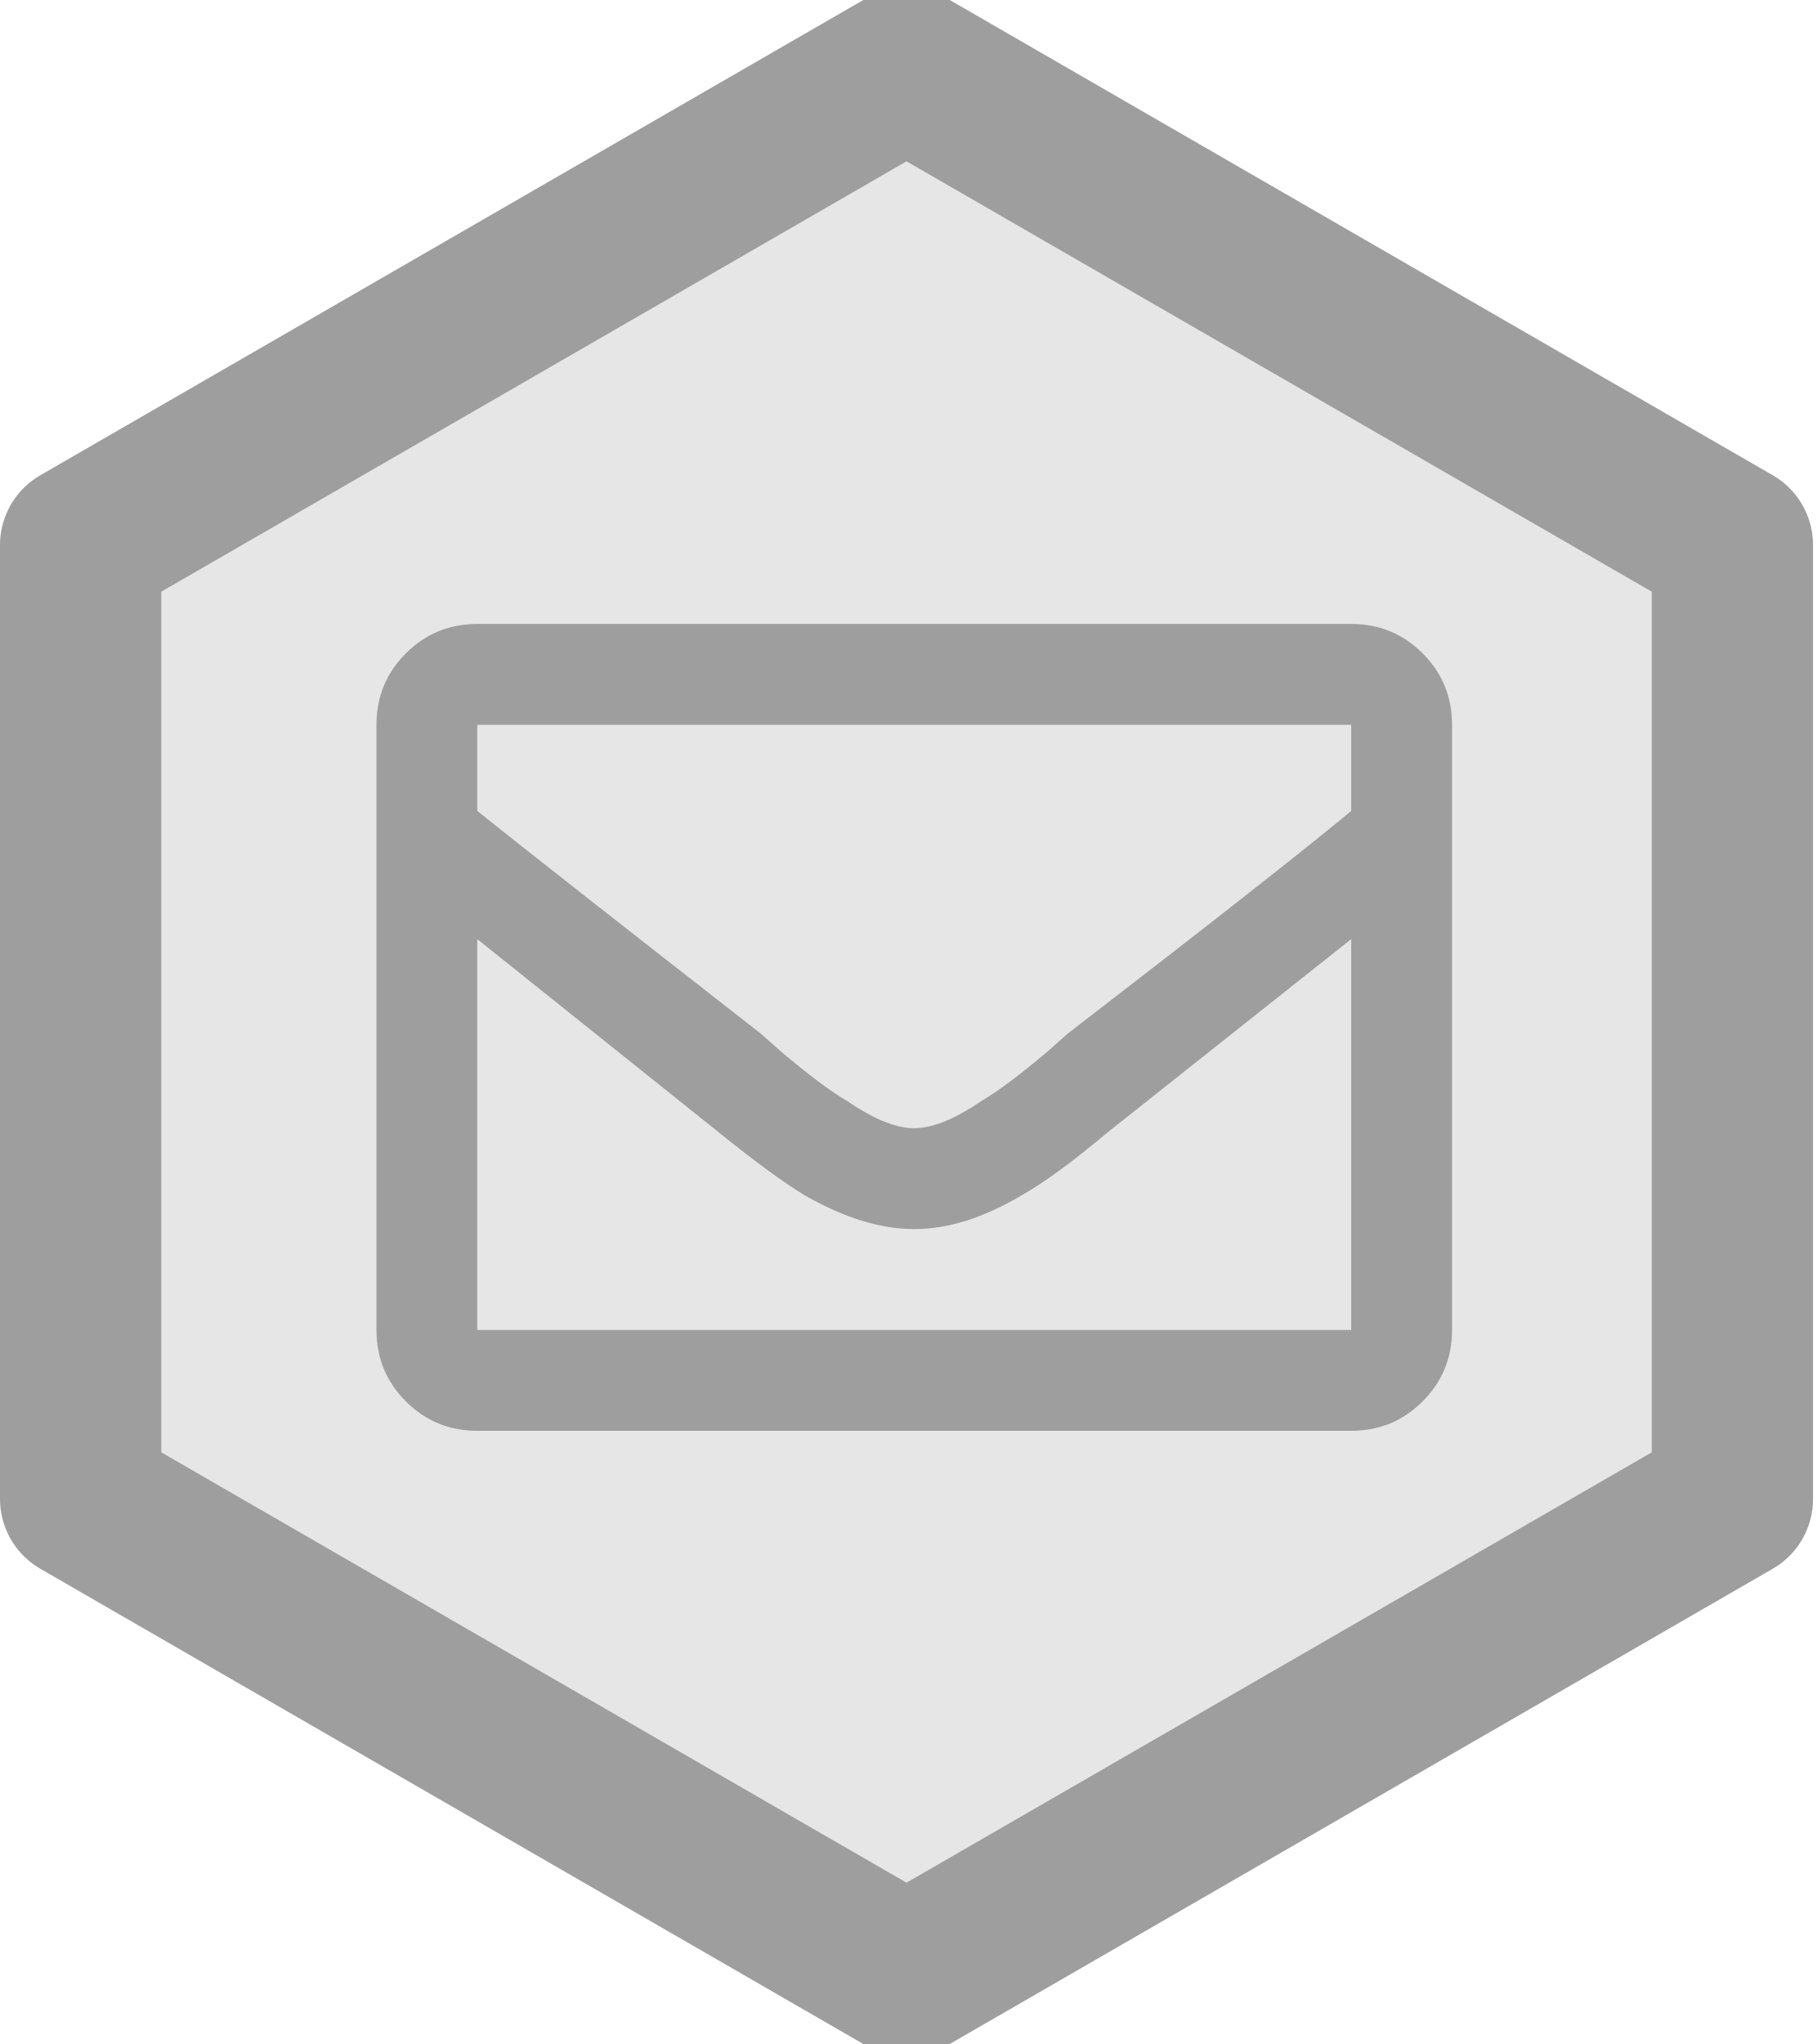
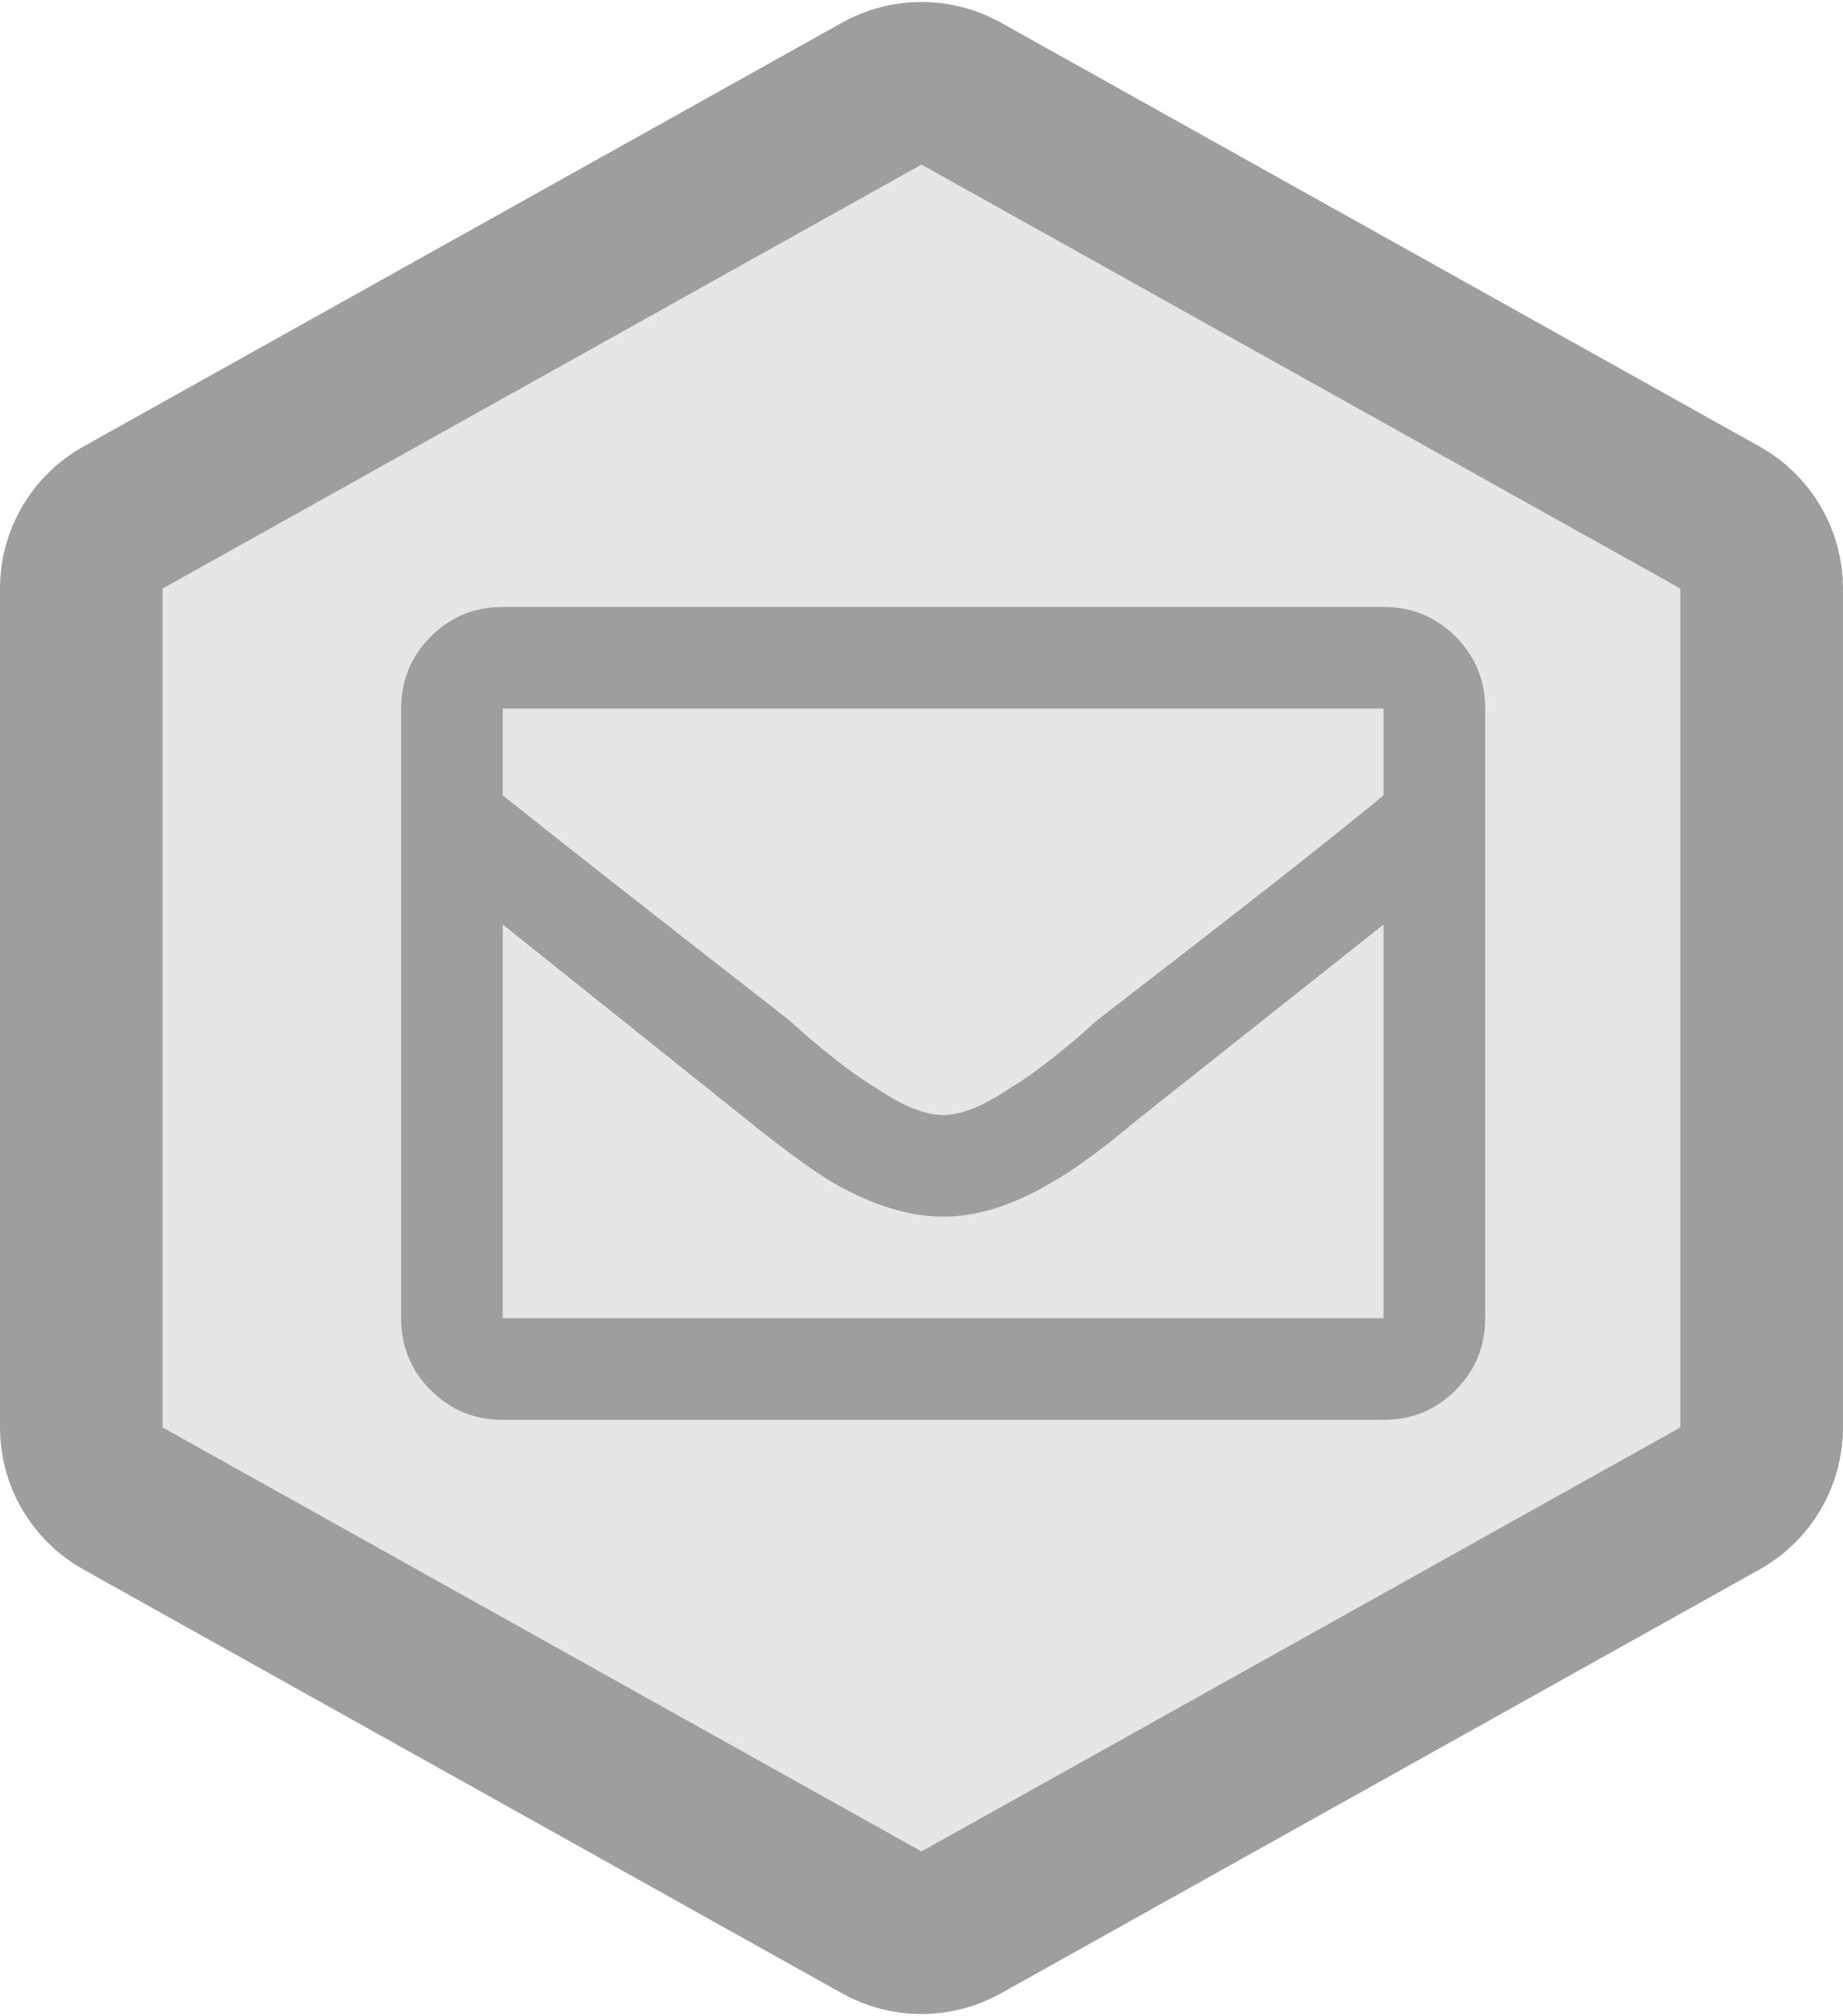
- <svg xmlns="http://www.w3.org/2000/svg" xmlns:xlink="http://www.w3.org/1999/xlink" width="169px" height="190px" viewBox="0 0 169 190" version="1.1">
+ <svg xmlns="http://www.w3.org/2000/svg" xmlns:xlink="http://www.w3.org/1999/xlink" width="170px" height="186px" viewBox="0 0 170 186" version="1.1">
  <defs>
-     <polygon id="path-1" points="69.282 0 138.564 40 138.564 120 69.282 160 3.19744231e-14 120 -1.24344979e-14 40" />
+     <path d="M92.317,4.089 L162.317,43.207 C167.061,45.858 170,50.867 170,56.301 L170,133.699 C170,139.133 167.061,144.142 162.317,146.793 L92.317,185.911 C87.77,188.452 82.23,188.452 77.683,185.911 L7.683,146.793 C2.939,144.142 -3.55271368e-15,139.133 -3.55271368e-15,133.699 L-1.0658141e-14,56.301 C-1.59872116e-14,50.867 2.939,45.858 7.683,43.207 L77.683,4.089 C82.23,1.548 87.77,1.548 92.317,4.089 Z" id="path-1" />
  </defs>
-   <g id="Hexagons" stroke="none" stroke-width="1" fill="none" fill-rule="evenodd" transform="translate(-256, -35)">
-     <g id="django-mailer" transform="translate(271, 50)">
-       <g id="Polygon-Copy" stroke-linejoin="round">
-         <use fill="#E6E6E6" fill-rule="evenodd" xlink:href="#path-1" />
-         <path stroke="#9E9E9E" stroke-width="15" d="M69.282,-8.66 L146.064,35.67 L146.064,124.33 L69.282,168.66 L-7.5,124.33 L-7.5,35.67 L69.282,-8.66 Z" />
+   <g id="Hexagons" stroke="none" stroke-width="1" fill="none" fill-rule="evenodd" transform="translate(-254, -37)">
+     <g id="django-mailer" transform="translate(254, 35)">
+       <g>
+         <g id="Badge">
+           <use fill="#E6E6E6" fill-rule="evenodd" xlink:href="#path-1" />
+           <path stroke="#9E9E9E" stroke-width="15" d="M88.659,10.636 C86.385,9.366 83.615,9.366 81.341,10.636 L11.341,49.754 C8.97,51.079 7.5,53.584 7.5,56.301 L7.5,133.699 C7.5,136.416 8.97,138.921 11.341,140.246 L81.341,179.364 C83.615,180.634 86.385,180.634 88.659,179.364 L158.659,140.246 C161.03,138.921 162.5,136.416 162.5,133.699 L162.5,56.301 C162.5,53.584 161.03,51.079 158.659,49.754 L88.659,10.636 Z" />
+         </g>
+         <path d="M127.625,58 C130.229,58 132.443,58.911 134.266,60.734 C136.089,62.557 137,64.771 137,67.375 L137,123.625 C137,126.229 136.089,128.443 134.266,130.265 C132.443,132.088 130.229,133 127.625,133 L46.375,133 C43.771,133 41.557,132.088 39.734,130.265 C37.911,128.443 37,126.229 37,123.625 L37,67.375 C37,64.771 37.911,62.557 39.734,60.734 C41.557,58.911 43.771,58 46.375,58 L127.625,58 Z M127.625,67.375 L46.375,67.375 L46.375,75.383 C50.932,79.029 59.721,85.93 72.742,96.086 L74.5,97.648 C77.104,99.862 79.187,101.424 80.75,102.336 C83.224,104.029 85.307,104.875 87,104.875 C88.693,104.875 90.776,104.029 93.25,102.336 C94.812,101.424 96.896,99.862 99.5,97.648 L101.258,96.086 C114.278,86.06 123.068,79.159 127.625,75.383 L127.625,67.375 Z M46.375,123.625 L127.625,123.625 L127.625,87.297 L104.969,105.266 C101.713,108 99.044,109.953 96.961,111.125 C93.445,113.208 90.125,114.25 87,114.25 C83.875,114.25 80.489,113.208 76.844,111.125 C74.891,109.953 72.221,108 68.836,105.266 L46.375,87.297 L46.375,123.625 Z" id="Icon" fill="#9E9E9E" />
      </g>
-       <path d="M110.625,43 C113.229,43 115.443,43.911 117.266,45.734 C119.089,47.557 120,49.771 120,52.375 L120,108.625 C120,111.229 119.089,113.443 117.266,115.265 C115.443,117.088 113.229,118 110.625,118 L29.375,118 C26.771,118 24.557,117.088 22.734,115.265 C20.911,113.443 20,111.229 20,108.625 L20,52.375 C20,49.771 20.911,47.557 22.734,45.734 C24.557,43.911 26.771,43 29.375,43 L110.625,43 Z M110.625,52.375 L29.375,52.375 L29.375,60.383 C33.932,64.029 42.721,70.93 55.742,81.086 L57.5,82.648 C60.104,84.862 62.187,86.424 63.75,87.336 C66.224,89.029 68.307,89.875 70,89.875 C71.693,89.875 73.776,89.029 76.25,87.336 C77.812,86.424 79.896,84.862 82.5,82.648 L84.258,81.086 C97.278,71.06 106.068,64.159 110.625,60.383 L110.625,52.375 Z M29.375,108.625 L110.625,108.625 L110.625,72.297 L87.969,90.266 C84.713,93 82.044,94.953 79.961,96.125 C76.445,98.208 73.125,99.25 70,99.25 C66.875,99.25 63.489,98.208 59.844,96.125 C57.891,94.953 55.221,93 51.836,90.266 L29.375,72.297 L29.375,108.625 Z" fill="#9E9E9E" />
    </g>
  </g>
</svg>
